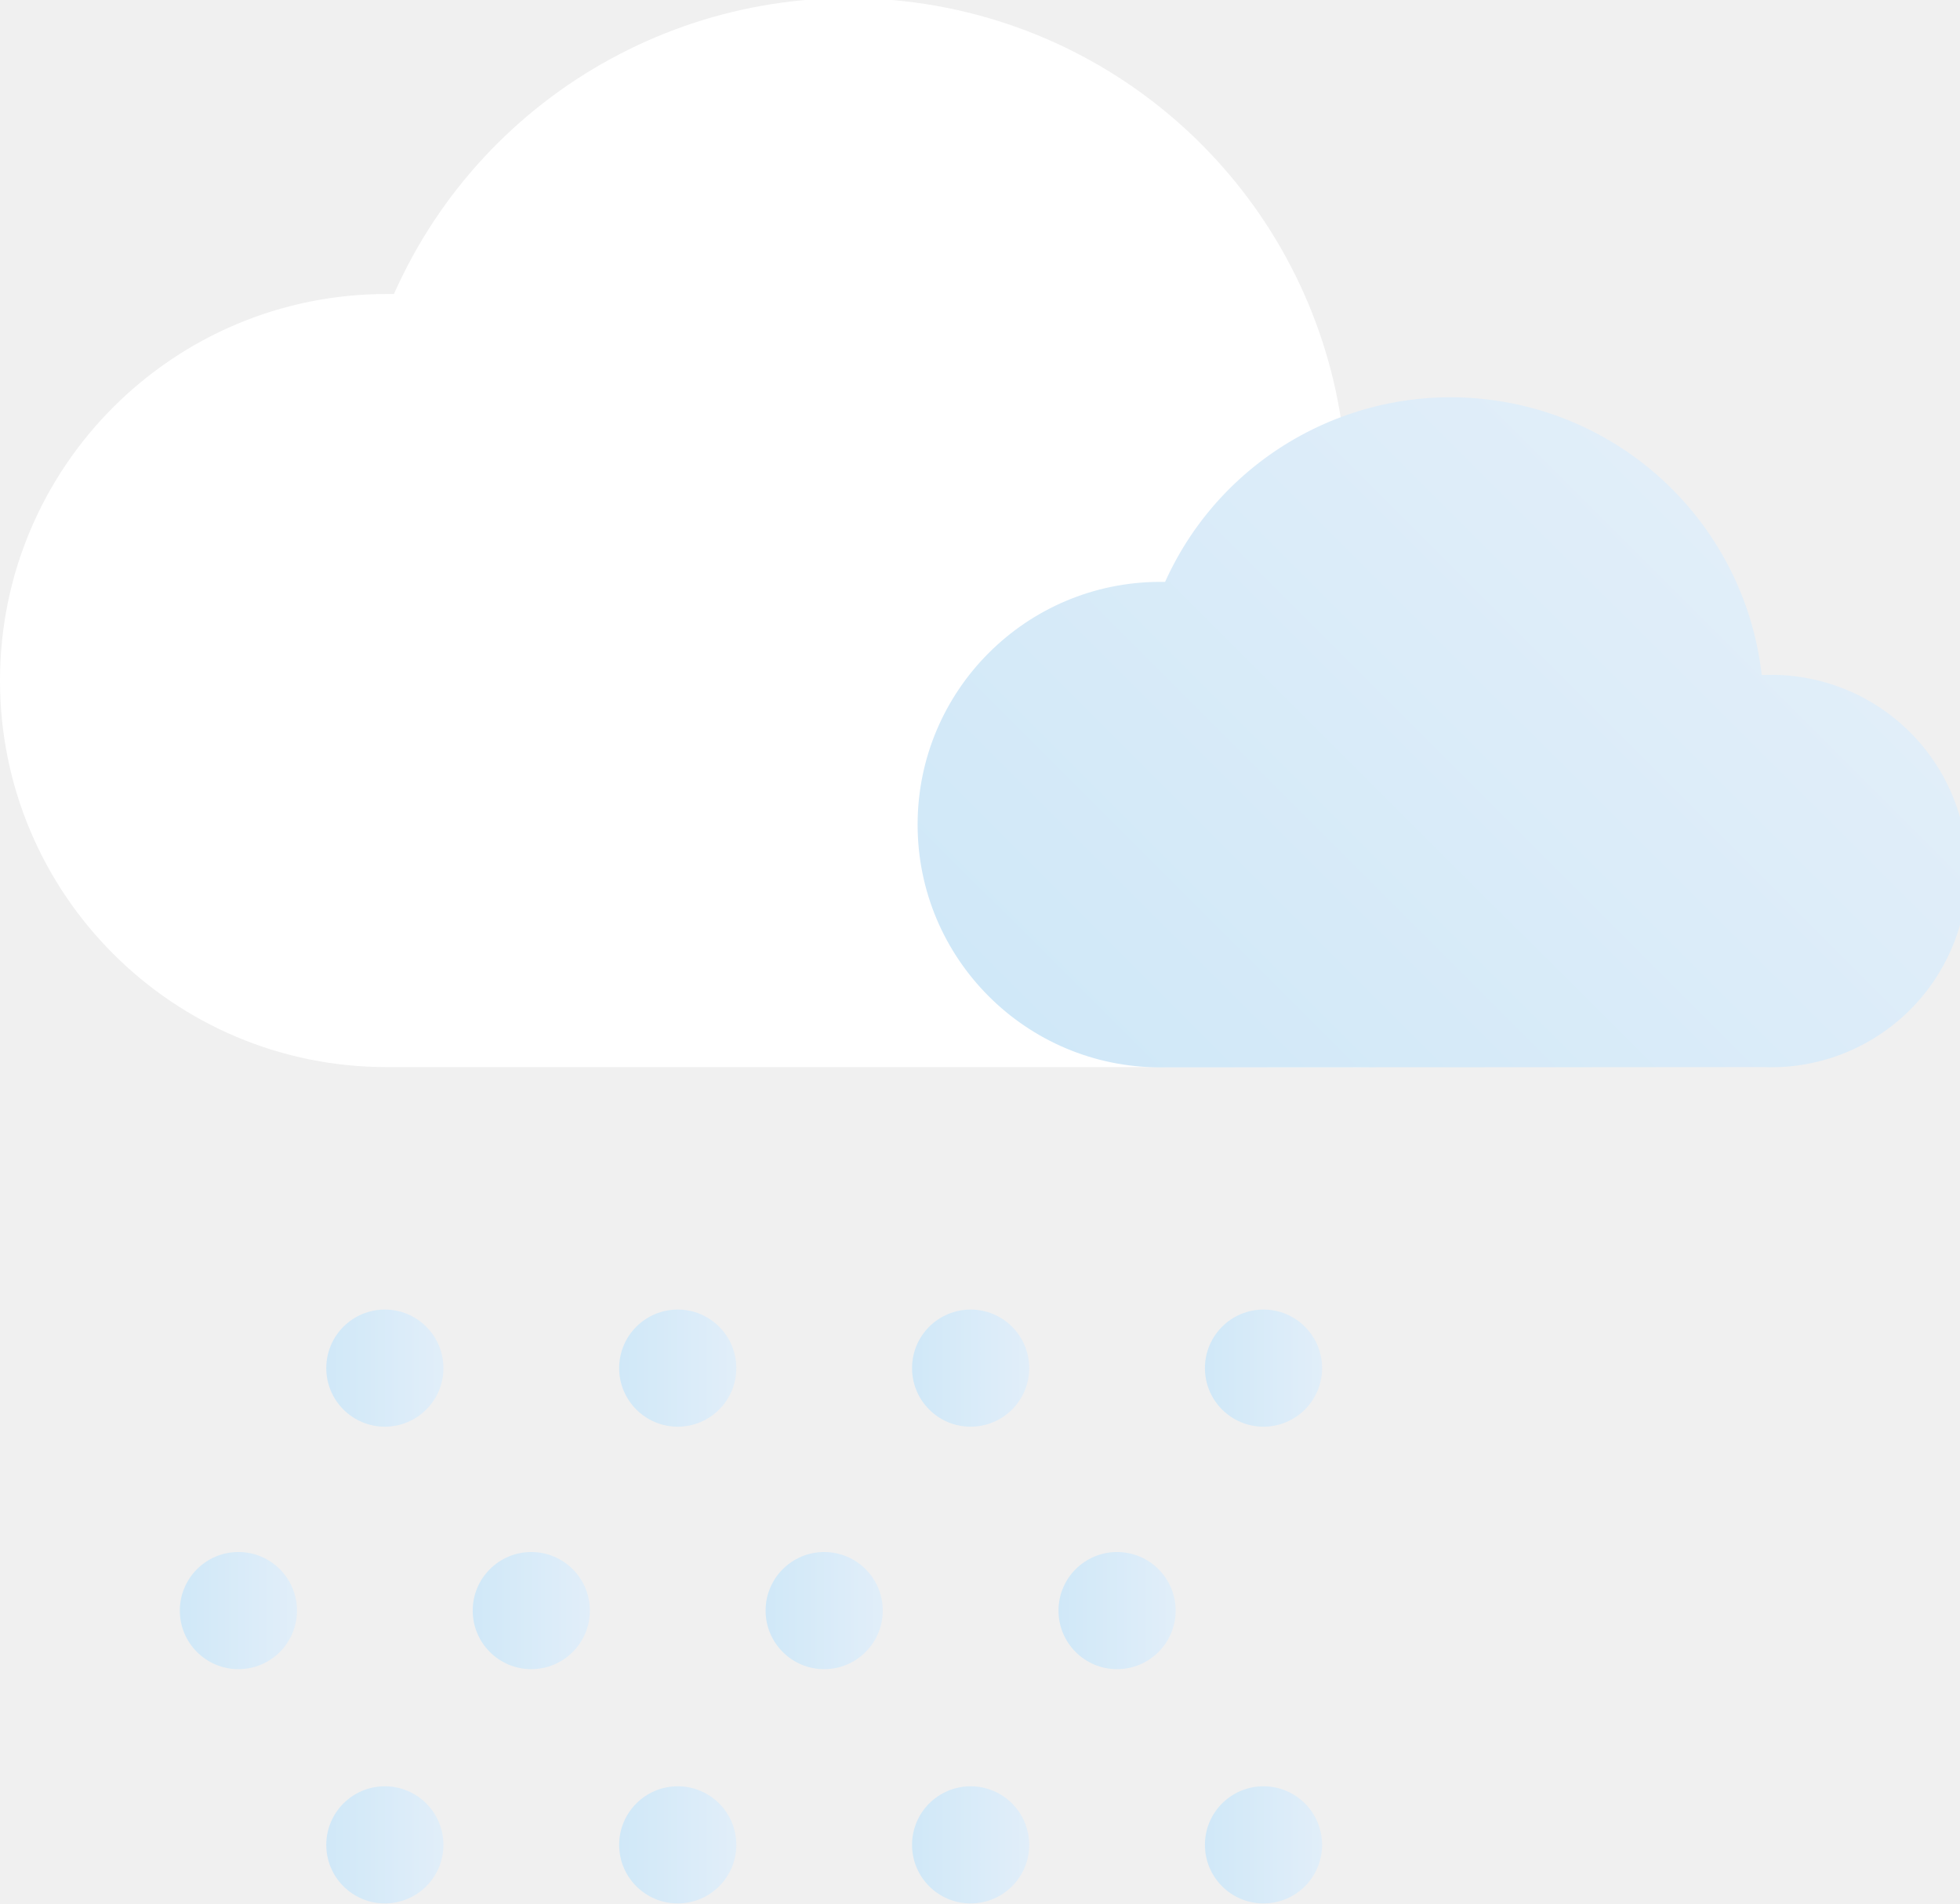
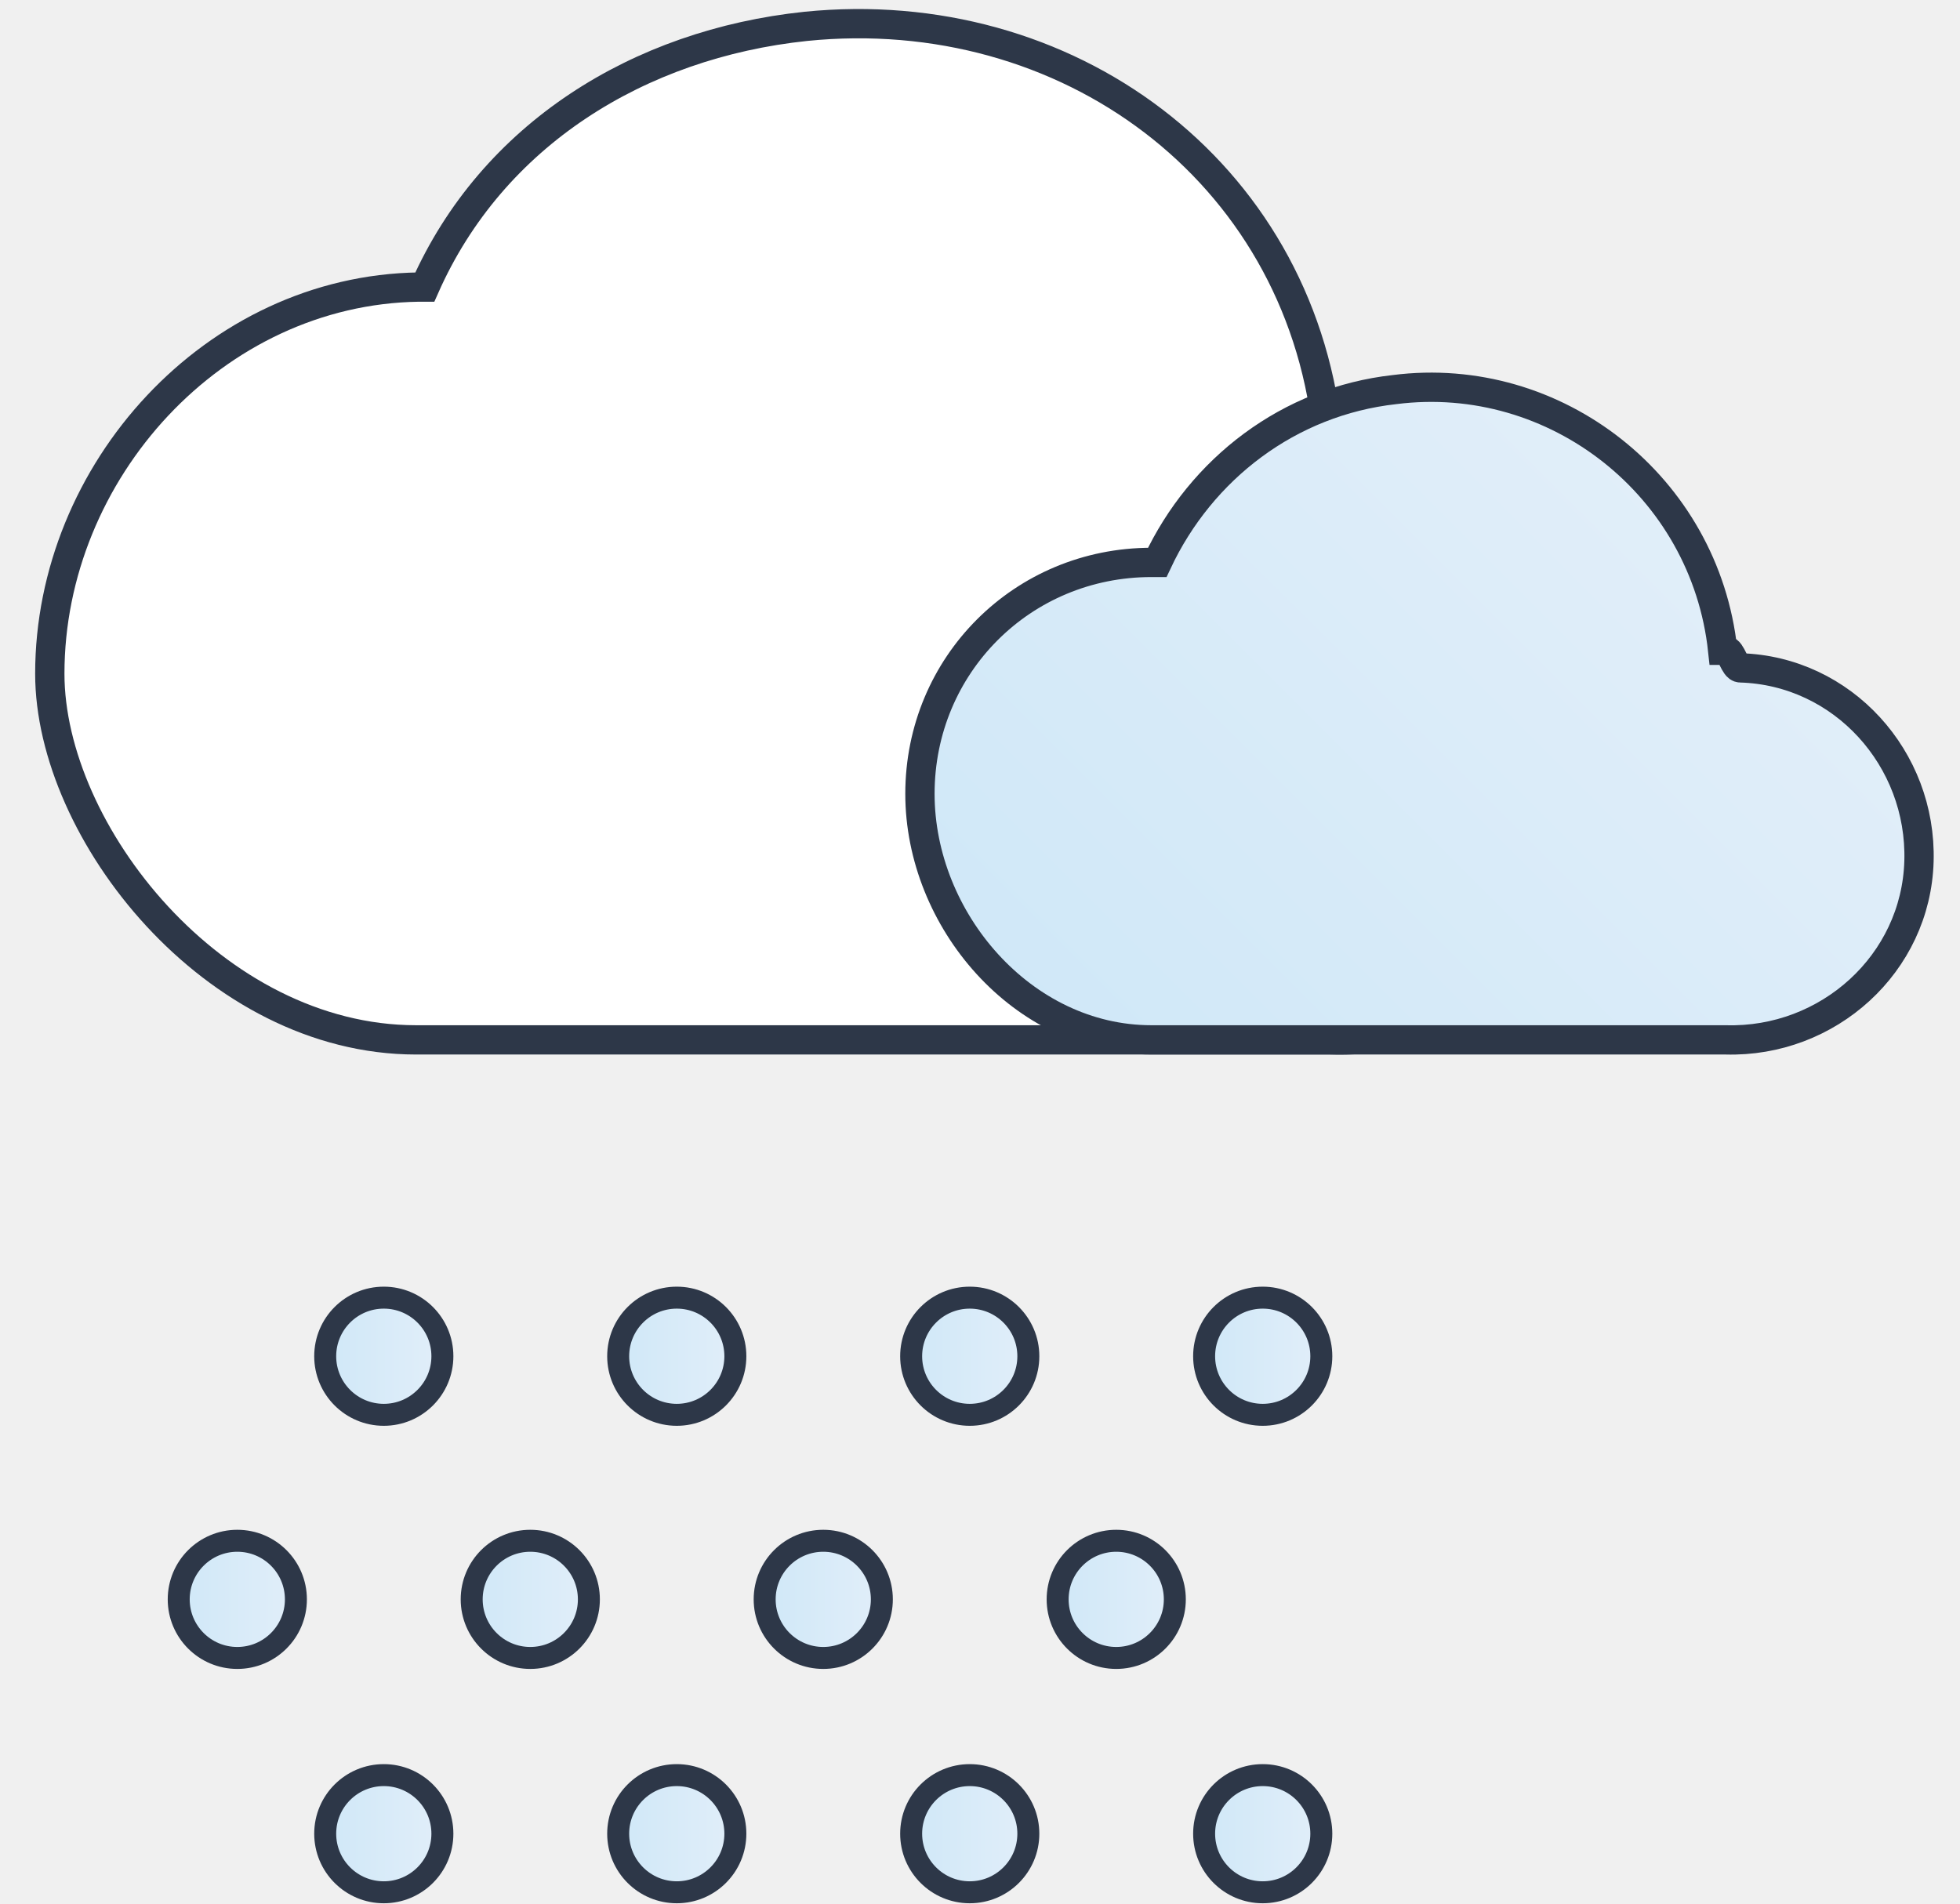
- <svg xmlns="http://www.w3.org/2000/svg" xmlns:xlink="http://www.w3.org/1999/xlink" viewBox="0 0 66.92 65">
-   <defs>
-     <style>.cls-1{fill:url(#New_Gradient_Swatch_copy_2);}.cls-2{fill:url(#New_Gradient_Swatch_copy_2-2);}.cls-3{fill:url(#New_Gradient_Swatch_copy_2-3);}.cls-4{fill:url(#New_Gradient_Swatch_copy_2-4);}.cls-5{fill:url(#New_Gradient_Swatch_copy_2-5);}.cls-6{fill:url(#New_Gradient_Swatch_copy_2-6);}.cls-7{fill:url(#New_Gradient_Swatch_copy_2-7);}.cls-8{fill:url(#New_Gradient_Swatch_copy_2-8);}.cls-9{fill:url(#New_Gradient_Swatch_copy_2-9);}.cls-10{fill:url(#New_Gradient_Swatch_copy_2-10);}.cls-11{fill:url(#New_Gradient_Swatch_copy_2-11);}.cls-12{fill:url(#New_Gradient_Swatch_copy_2-12);}.cls-13{fill:#fff;}.cls-14{fill:url(#New_Gradient_Swatch_copy_2-13);}</style>
-     <linearGradient id="New_Gradient_Swatch_copy_2" x1="11.14" y1="46.72" x2="15.14" y2="46.72" gradientUnits="userSpaceOnUse">
-       <stop offset="0" stop-color="#d0e8f8" />
-       <stop offset="1" stop-color="#e1eef9" />
-     </linearGradient>
-     <linearGradient id="New_Gradient_Swatch_copy_2-2" x1="21.14" y1="46.72" x2="25.14" y2="46.72" xlink:href="#New_Gradient_Swatch_copy_2" />
-     <linearGradient id="New_Gradient_Swatch_copy_2-3" x1="31.14" y1="46.72" x2="35.14" y2="46.72" xlink:href="#New_Gradient_Swatch_copy_2" />
-     <linearGradient id="New_Gradient_Swatch_copy_2-4" x1="41.14" y1="46.72" x2="45.14" y2="46.72" xlink:href="#New_Gradient_Swatch_copy_2" />
-     <linearGradient id="New_Gradient_Swatch_copy_2-5" x1="11.14" y1="63" x2="15.14" y2="63" xlink:href="#New_Gradient_Swatch_copy_2" />
-     <linearGradient id="New_Gradient_Swatch_copy_2-6" x1="21.14" y1="63" x2="25.14" y2="63" xlink:href="#New_Gradient_Swatch_copy_2" />
-     <linearGradient id="New_Gradient_Swatch_copy_2-7" x1="31.14" y1="63" x2="35.14" y2="63" xlink:href="#New_Gradient_Swatch_copy_2" />
-     <linearGradient id="New_Gradient_Swatch_copy_2-8" x1="41.14" y1="63" x2="45.14" y2="63" xlink:href="#New_Gradient_Swatch_copy_2" />
-     <linearGradient id="New_Gradient_Swatch_copy_2-9" x1="6.14" y1="55" x2="10.14" y2="55" xlink:href="#New_Gradient_Swatch_copy_2" />
-     <linearGradient id="New_Gradient_Swatch_copy_2-10" x1="16.14" y1="55" x2="20.14" y2="55" xlink:href="#New_Gradient_Swatch_copy_2" />
-     <linearGradient id="New_Gradient_Swatch_copy_2-11" x1="26.14" y1="55" x2="30.14" y2="55" xlink:href="#New_Gradient_Swatch_copy_2" />
-     <linearGradient id="New_Gradient_Swatch_copy_2-12" x1="36.14" y1="55" x2="40.14" y2="55" xlink:href="#New_Gradient_Swatch_copy_2" />
-     <linearGradient id="New_Gradient_Swatch_copy_2-13" x1="38.75" y1="39" x2="59.07" y2="18.67" xlink:href="#New_Gradient_Swatch_copy_2" />
-   </defs>
-   <g id="Lager_2" data-name="Lager 2">
+ <svg xmlns="http://www.w3.org/2000/svg" version="1.1" id="Lager_1" x="0px" y="0px" viewBox="0 0 66.9 65" style="enable-background:new 0 0 66.9 65;" xml:space="preserve">
+   <style type="text/css">
+ 	.st0{fill:url(#SVGID_1_);stroke:#2D3748;stroke-width:0.75;stroke-miterlimit:10;}
+ 	.st1{fill:url(#SVGID_2_);stroke:#2D3748;stroke-width:0.75;stroke-miterlimit:10;}
+ 	.st2{fill:url(#SVGID_3_);stroke:#2D3748;stroke-width:0.75;stroke-miterlimit:10;}
+ 	.st3{fill:url(#SVGID_4_);stroke:#2D3748;stroke-width:0.75;stroke-miterlimit:10;}
+ 	.st4{fill:url(#SVGID_5_);stroke:#2D3748;stroke-width:0.75;stroke-miterlimit:10;}
+ 	.st5{fill:url(#SVGID_6_);stroke:#2D3748;stroke-width:0.75;stroke-miterlimit:10;}
+ 	.st6{fill:url(#SVGID_7_);stroke:#2D3748;stroke-width:0.75;stroke-miterlimit:10;}
+ 	.st7{fill:url(#SVGID_8_);stroke:#2D3748;stroke-width:0.75;stroke-miterlimit:10;}
+ 	.st8{fill:url(#SVGID_9_);stroke:#2D3748;stroke-width:0.75;stroke-miterlimit:10;}
+ 	.st9{fill:url(#SVGID_10_);stroke:#2D3748;stroke-width:0.75;stroke-miterlimit:10;}
+ 	.st10{fill:url(#SVGID_11_);stroke:#2D3748;stroke-width:0.75;stroke-miterlimit:10;}
+ 	.st11{fill:url(#SVGID_12_);stroke:#2D3748;stroke-width:0.75;stroke-miterlimit:10;}
+ 	.st12{fill:#FFFFFF;stroke:#2D3748;stroke-miterlimit:10;}
+ 	.st13{fill:url(#SVGID_13_);stroke:#2D3748;stroke-miterlimit:10;}
+ </style>
+   <g id="Lager_2_1_">
    <g id="Icons">
      <g id="Snow">
-         <circle class="cls-1" cx="13.14" cy="46.72" r="2" />
-         <circle class="cls-2" cx="23.14" cy="46.72" r="2" />
-         <circle class="cls-3" cx="33.14" cy="46.72" r="2" />
-         <circle class="cls-4" cx="43.14" cy="46.72" r="2" />
-         <circle class="cls-5" cx="13.14" cy="63" r="2" />
-         <circle class="cls-6" cx="23.14" cy="63" r="2" />
-         <circle class="cls-7" cx="33.14" cy="63" r="2" />
-         <circle class="cls-8" cx="43.14" cy="63" r="2" />
-         <circle class="cls-9" cx="8.14" cy="55" r="2" />
-         <circle class="cls-10" cx="18.14" cy="55" r="2" />
-         <circle class="cls-11" cx="28.14" cy="55" r="2" />
-         <circle class="cls-12" cx="38.14" cy="55" r="2" />
-         <path class="cls-13" d="M46,36.44a10.67,10.67,0,1,0,0-21.33h-.11a17,17,0,0,0-32.44-5.07H13.2a13.2,13.2,0,0,0,0,26.4" />
-         <path class="cls-14" d="M60.22,36.44a6.7,6.7,0,1,0,0-13.39h-.07a10.69,10.69,0,0,0-20.37-3.18h-.16a8.29,8.29,0,0,0,0,16.58" />
+         <linearGradient id="SVGID_1_" gradientUnits="userSpaceOnUse" x1="11.14" y1="19.706" x2="15.14" y2="19.706" gradientTransform="matrix(1 0 0 -1 0 66)">
+           <stop offset="0" style="stop-color:#D0E8F8" />
+           <stop offset="1" style="stop-color:#E1EEF9" />
+         </linearGradient>
+         <circle class="st0" cx="13.1" cy="46.3" r="2" />
+         <linearGradient id="SVGID_2_" gradientUnits="userSpaceOnUse" x1="21.14" y1="19.706" x2="25.14" y2="19.706" gradientTransform="matrix(1 0 0 -1 0 66)">
+           <stop offset="0" style="stop-color:#D0E8F8" />
+           <stop offset="1" style="stop-color:#E1EEF9" />
+         </linearGradient>
+         <circle class="st1" cx="23.1" cy="46.3" r="2" />
+         <linearGradient id="SVGID_3_" gradientUnits="userSpaceOnUse" x1="31.14" y1="19.706" x2="35.14" y2="19.706" gradientTransform="matrix(1 0 0 -1 0 66)">
+           <stop offset="0" style="stop-color:#D0E8F8" />
+           <stop offset="1" style="stop-color:#E1EEF9" />
+         </linearGradient>
+         <circle class="st2" cx="33.1" cy="46.3" r="2" />
+         <linearGradient id="SVGID_4_" gradientUnits="userSpaceOnUse" x1="41.14" y1="19.706" x2="45.14" y2="19.706" gradientTransform="matrix(1 0 0 -1 0 66)">
+           <stop offset="0" style="stop-color:#D0E8F8" />
+           <stop offset="1" style="stop-color:#E1EEF9" />
+         </linearGradient>
+         <circle class="st3" cx="43.1" cy="46.3" r="2" />
+         <linearGradient id="SVGID_5_" gradientUnits="userSpaceOnUse" x1="11.14" y1="3.425" x2="15.14" y2="3.425" gradientTransform="matrix(1 0 0 -1 0 66)">
+           <stop offset="0" style="stop-color:#D0E8F8" />
+           <stop offset="1" style="stop-color:#E1EEF9" />
+         </linearGradient>
+         <circle class="st4" cx="13.1" cy="62.6" r="2" />
+         <linearGradient id="SVGID_6_" gradientUnits="userSpaceOnUse" x1="21.14" y1="3.425" x2="25.14" y2="3.425" gradientTransform="matrix(1 0 0 -1 0 66)">
+           <stop offset="0" style="stop-color:#D0E8F8" />
+           <stop offset="1" style="stop-color:#E1EEF9" />
+         </linearGradient>
+         <circle class="st5" cx="23.1" cy="62.6" r="2" />
+         <linearGradient id="SVGID_7_" gradientUnits="userSpaceOnUse" x1="31.14" y1="3.425" x2="35.14" y2="3.425" gradientTransform="matrix(1 0 0 -1 0 66)">
+           <stop offset="0" style="stop-color:#D0E8F8" />
+           <stop offset="1" style="stop-color:#E1EEF9" />
+         </linearGradient>
+         <circle class="st6" cx="33.1" cy="62.6" r="2" />
+         <linearGradient id="SVGID_8_" gradientUnits="userSpaceOnUse" x1="41.14" y1="3.425" x2="45.14" y2="3.425" gradientTransform="matrix(1 0 0 -1 0 66)">
+           <stop offset="0" style="stop-color:#D0E8F8" />
+           <stop offset="1" style="stop-color:#E1EEF9" />
+         </linearGradient>
+         <circle class="st7" cx="43.1" cy="62.6" r="2" />
+         <linearGradient id="SVGID_9_" gradientUnits="userSpaceOnUse" x1="6.14" y1="11.425" x2="10.14" y2="11.425" gradientTransform="matrix(1 0 0 -1 0 66)">
+           <stop offset="0" style="stop-color:#D0E8F8" />
+           <stop offset="1" style="stop-color:#E1EEF9" />
+         </linearGradient>
+         <circle class="st8" cx="8.1" cy="54.6" r="2" />
+         <linearGradient id="SVGID_10_" gradientUnits="userSpaceOnUse" x1="16.14" y1="11.425" x2="20.14" y2="11.425" gradientTransform="matrix(1 0 0 -1 0 66)">
+           <stop offset="0" style="stop-color:#D0E8F8" />
+           <stop offset="1" style="stop-color:#E1EEF9" />
+         </linearGradient>
+         <circle class="st9" cx="18.1" cy="54.6" r="2" />
+         <linearGradient id="SVGID_11_" gradientUnits="userSpaceOnUse" x1="26.14" y1="11.425" x2="30.14" y2="11.425" gradientTransform="matrix(1 0 0 -1 0 66)">
+           <stop offset="0" style="stop-color:#D0E8F8" />
+           <stop offset="1" style="stop-color:#E1EEF9" />
+         </linearGradient>
+         <circle class="st10" cx="28.1" cy="54.6" r="2" />
+         <linearGradient id="SVGID_12_" gradientUnits="userSpaceOnUse" x1="36.14" y1="11.425" x2="40.14" y2="11.425" gradientTransform="matrix(1 0 0 -1 0 66)">
+           <stop offset="0" style="stop-color:#D0E8F8" />
+           <stop offset="1" style="stop-color:#E1EEF9" />
+         </linearGradient>
+         <circle class="st11" cx="38.1" cy="54.6" r="2" />
+         <path class="st12" d="M45.4,35.5c5.6,0.2,10.3-4.8,10.4-10.4S51.6,14.9,46,14.7c-0.2,0-0.4,0-0.6,0h-0.1     C44.3,5.8,36.4,0,27.5,0.9c-5.7,0.6-10.7,3.7-13,8.9h-0.2C7.3,9.9,1.7,16.1,1.7,23c0,5.4,5.6,12.5,12.5,12.5H45.4z" />
+         <linearGradient id="SVGID_13_" gradientUnits="userSpaceOnUse" x1="38.548" y1="28.238" x2="58.011" y2="47.71" gradientTransform="matrix(1 0 0 -1 0 66)">
+           <stop offset="0" style="stop-color:#D0E8F8" />
+           <stop offset="1" style="stop-color:#E1EEF9" />
+         </linearGradient>
+         <path class="st13" d="M58.9,35.5c3.5,0.1,6.5-2.6,6.6-6.1c0.1-3.5-2.6-6.5-6.1-6.6c-0.2,0-0.3-0.6-0.5-0.6h-0.1     c-0.6-5.6-5.7-9.6-11.2-8.9c-3.6,0.4-6.6,2.7-8.1,5.9h-0.2c-4.4,0-7.9,3.5-7.9,7.9c0,4.3,3.5,8.4,7.9,8.4L58.9,35.5z" />
      </g>
    </g>
  </g>
</svg>
